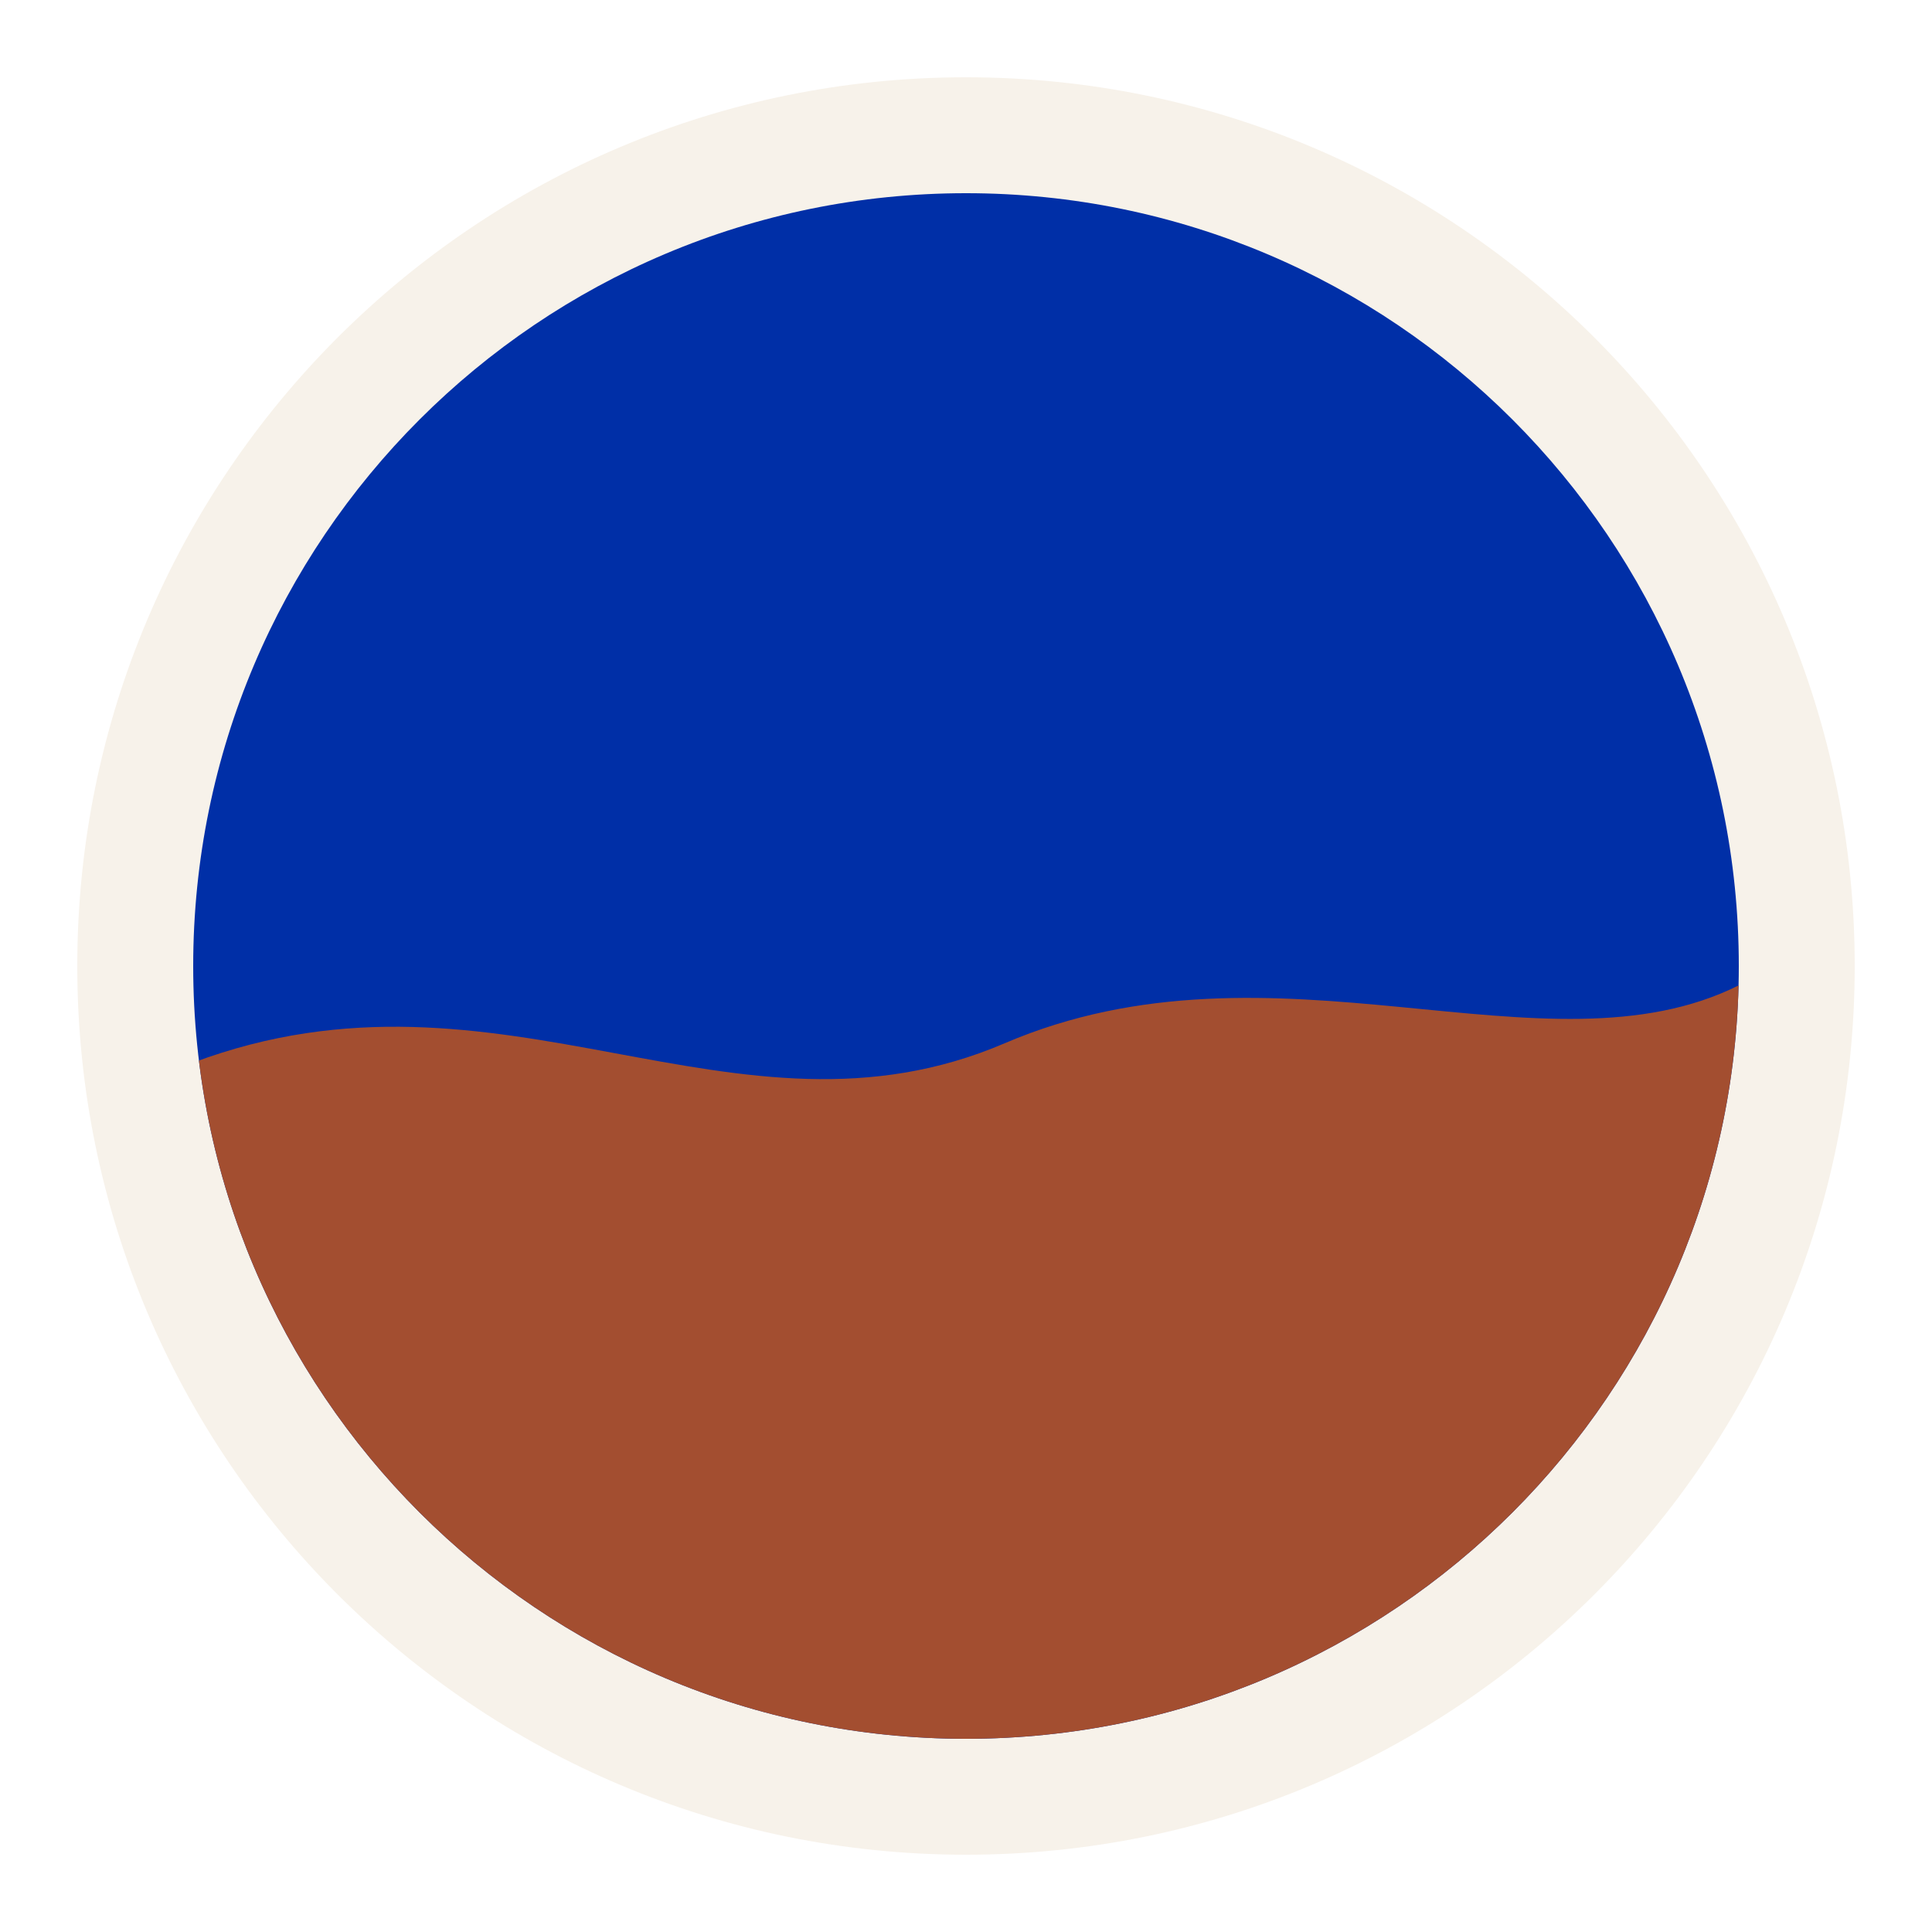
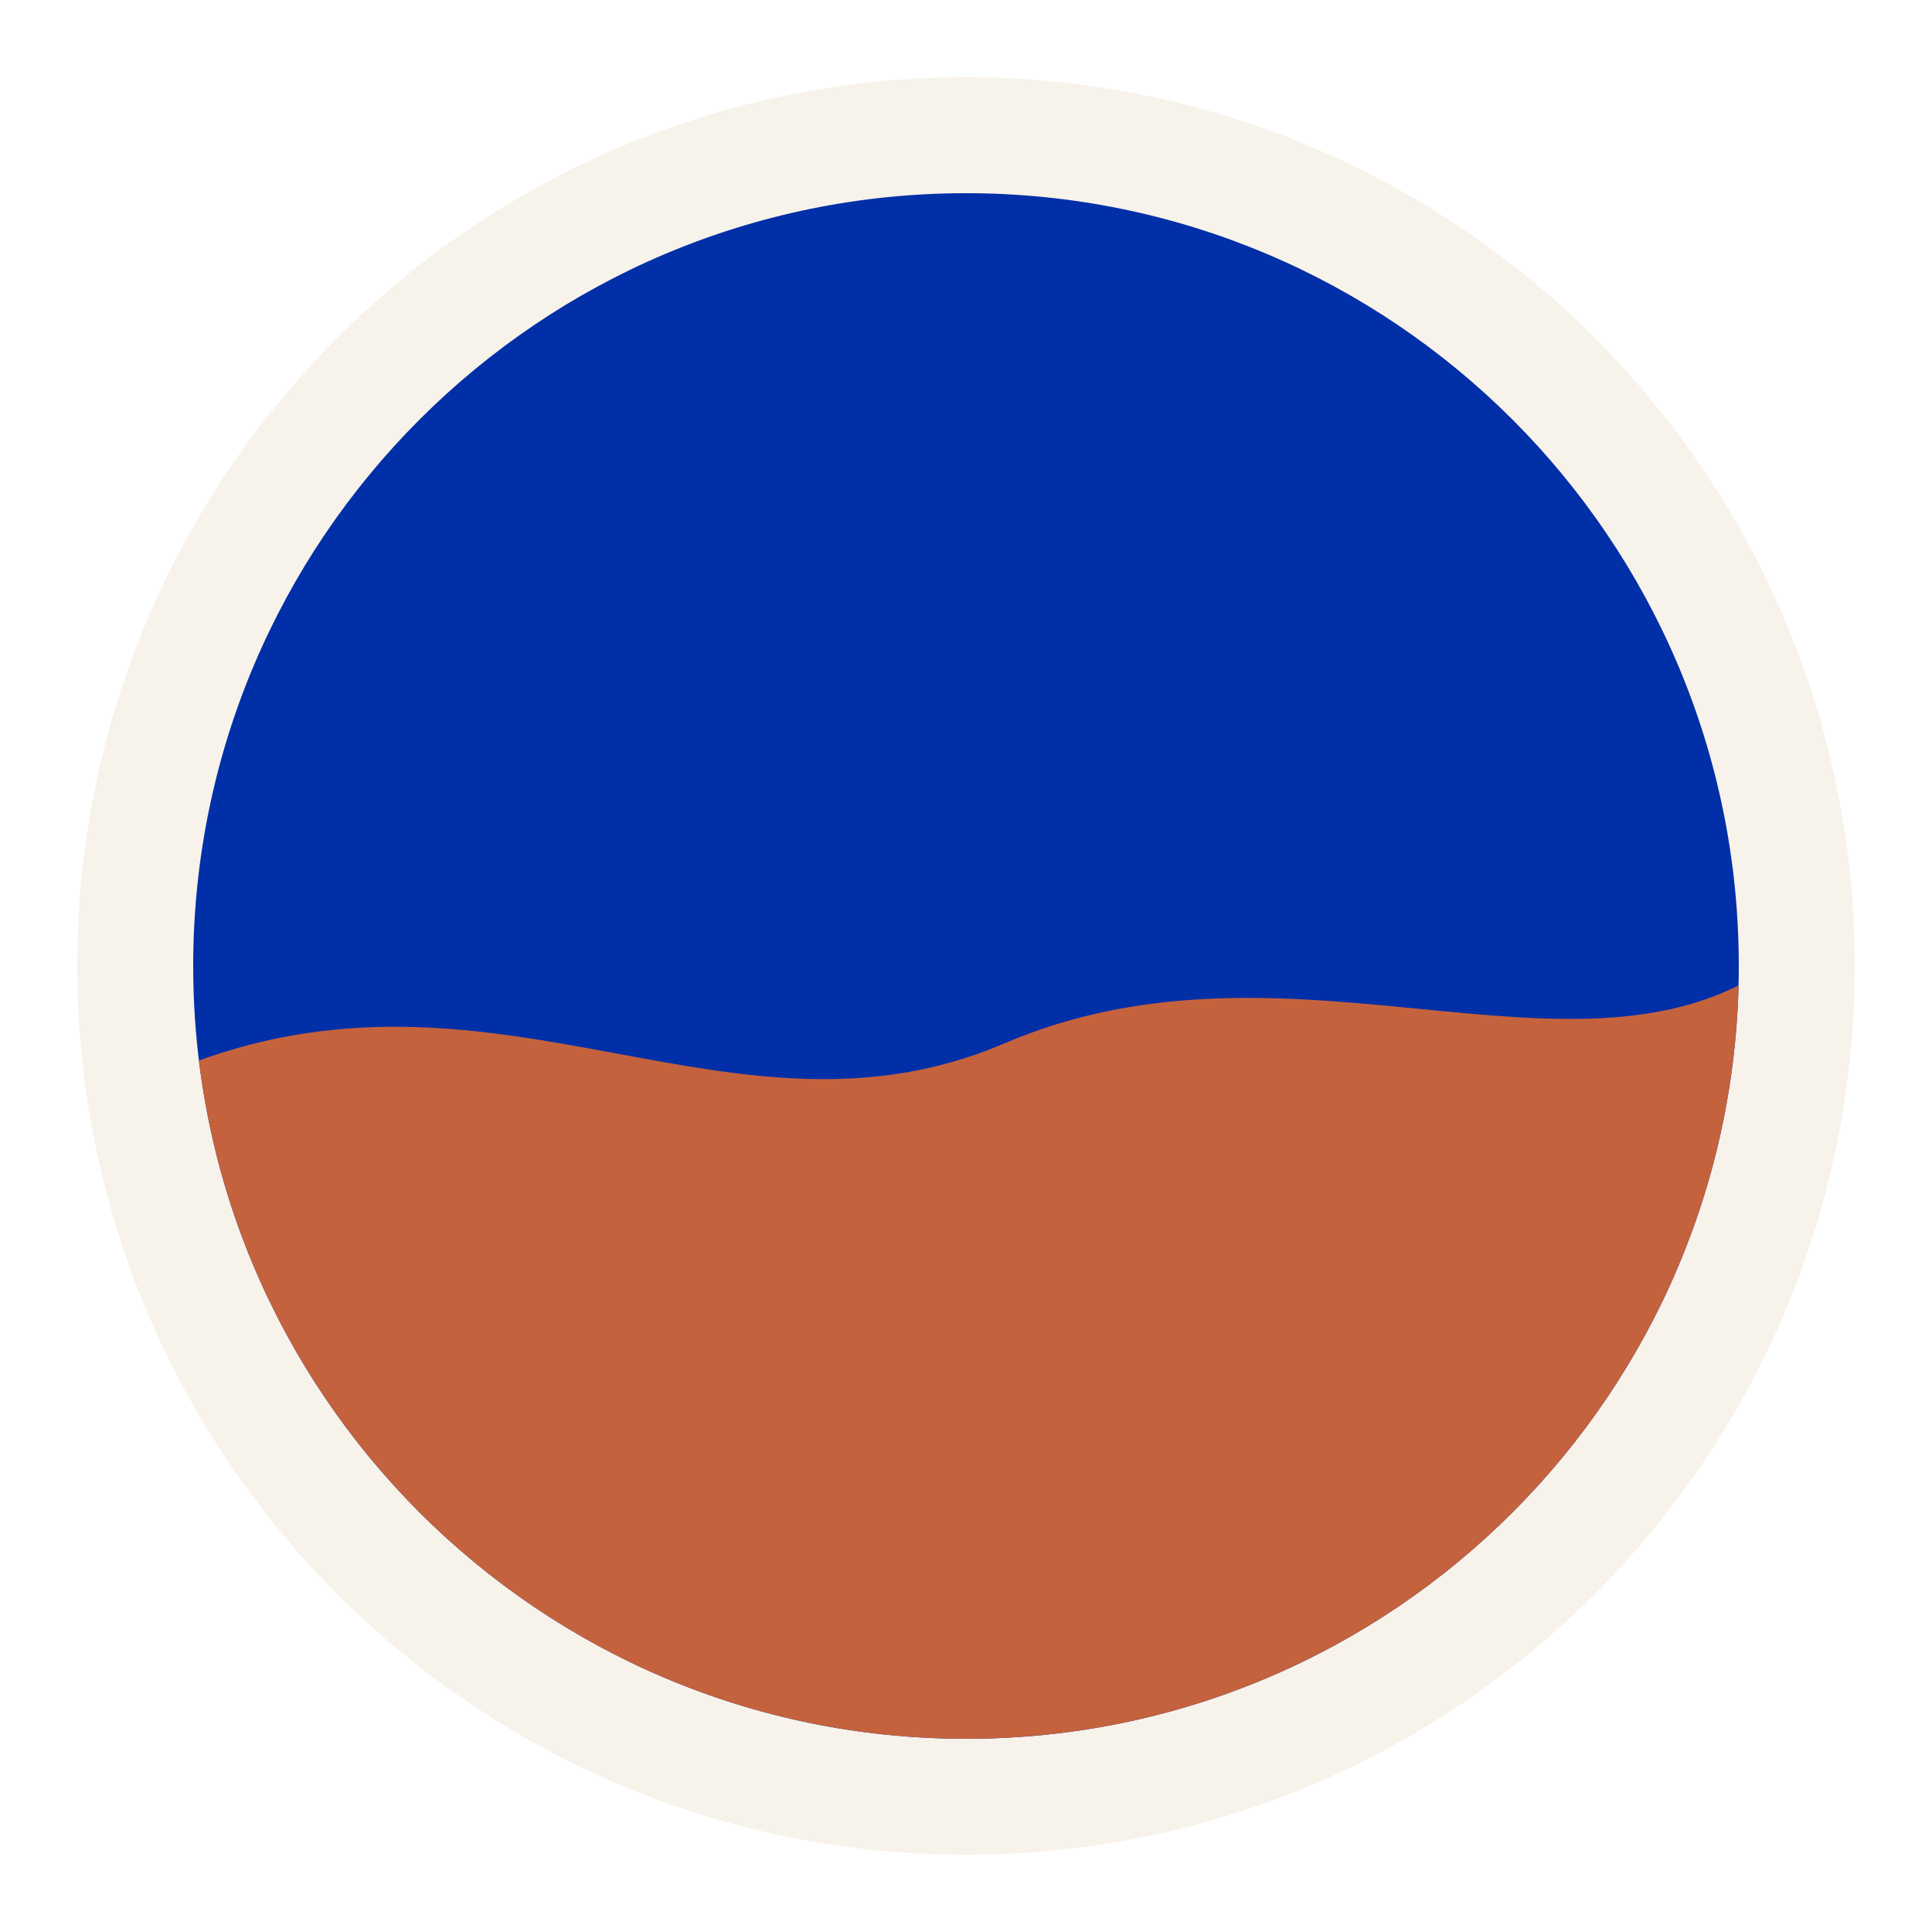
<svg xmlns="http://www.w3.org/2000/svg" width="24" height="24" viewBox="0 0 100 100">
  <defs>
    <clipPath id="s">
      <circle cx="50" cy="50" r="40" />
    </clipPath>
  </defs>
  <circle cx="50" cy="50" r="46" fill="#F7F2EA" />
  <g clip-path="url(#s)">
    <rect x="10" y="10" width="80" height="80" fill="#002FA7" />
-     <path d="M 10 55 C 26 49, 38 60, 52 54 C 66 48, 80 56, 90 51 L 90 90 L 10 90 Z" fill="#A34E30" />
+     <path d="M 10 55 C 26 49, 38 60, 52 54 C 66 48, 80 56, 90 51 L 90 90 L 10 90 Z" fill="#C4623E" />
  </g>
</svg>
